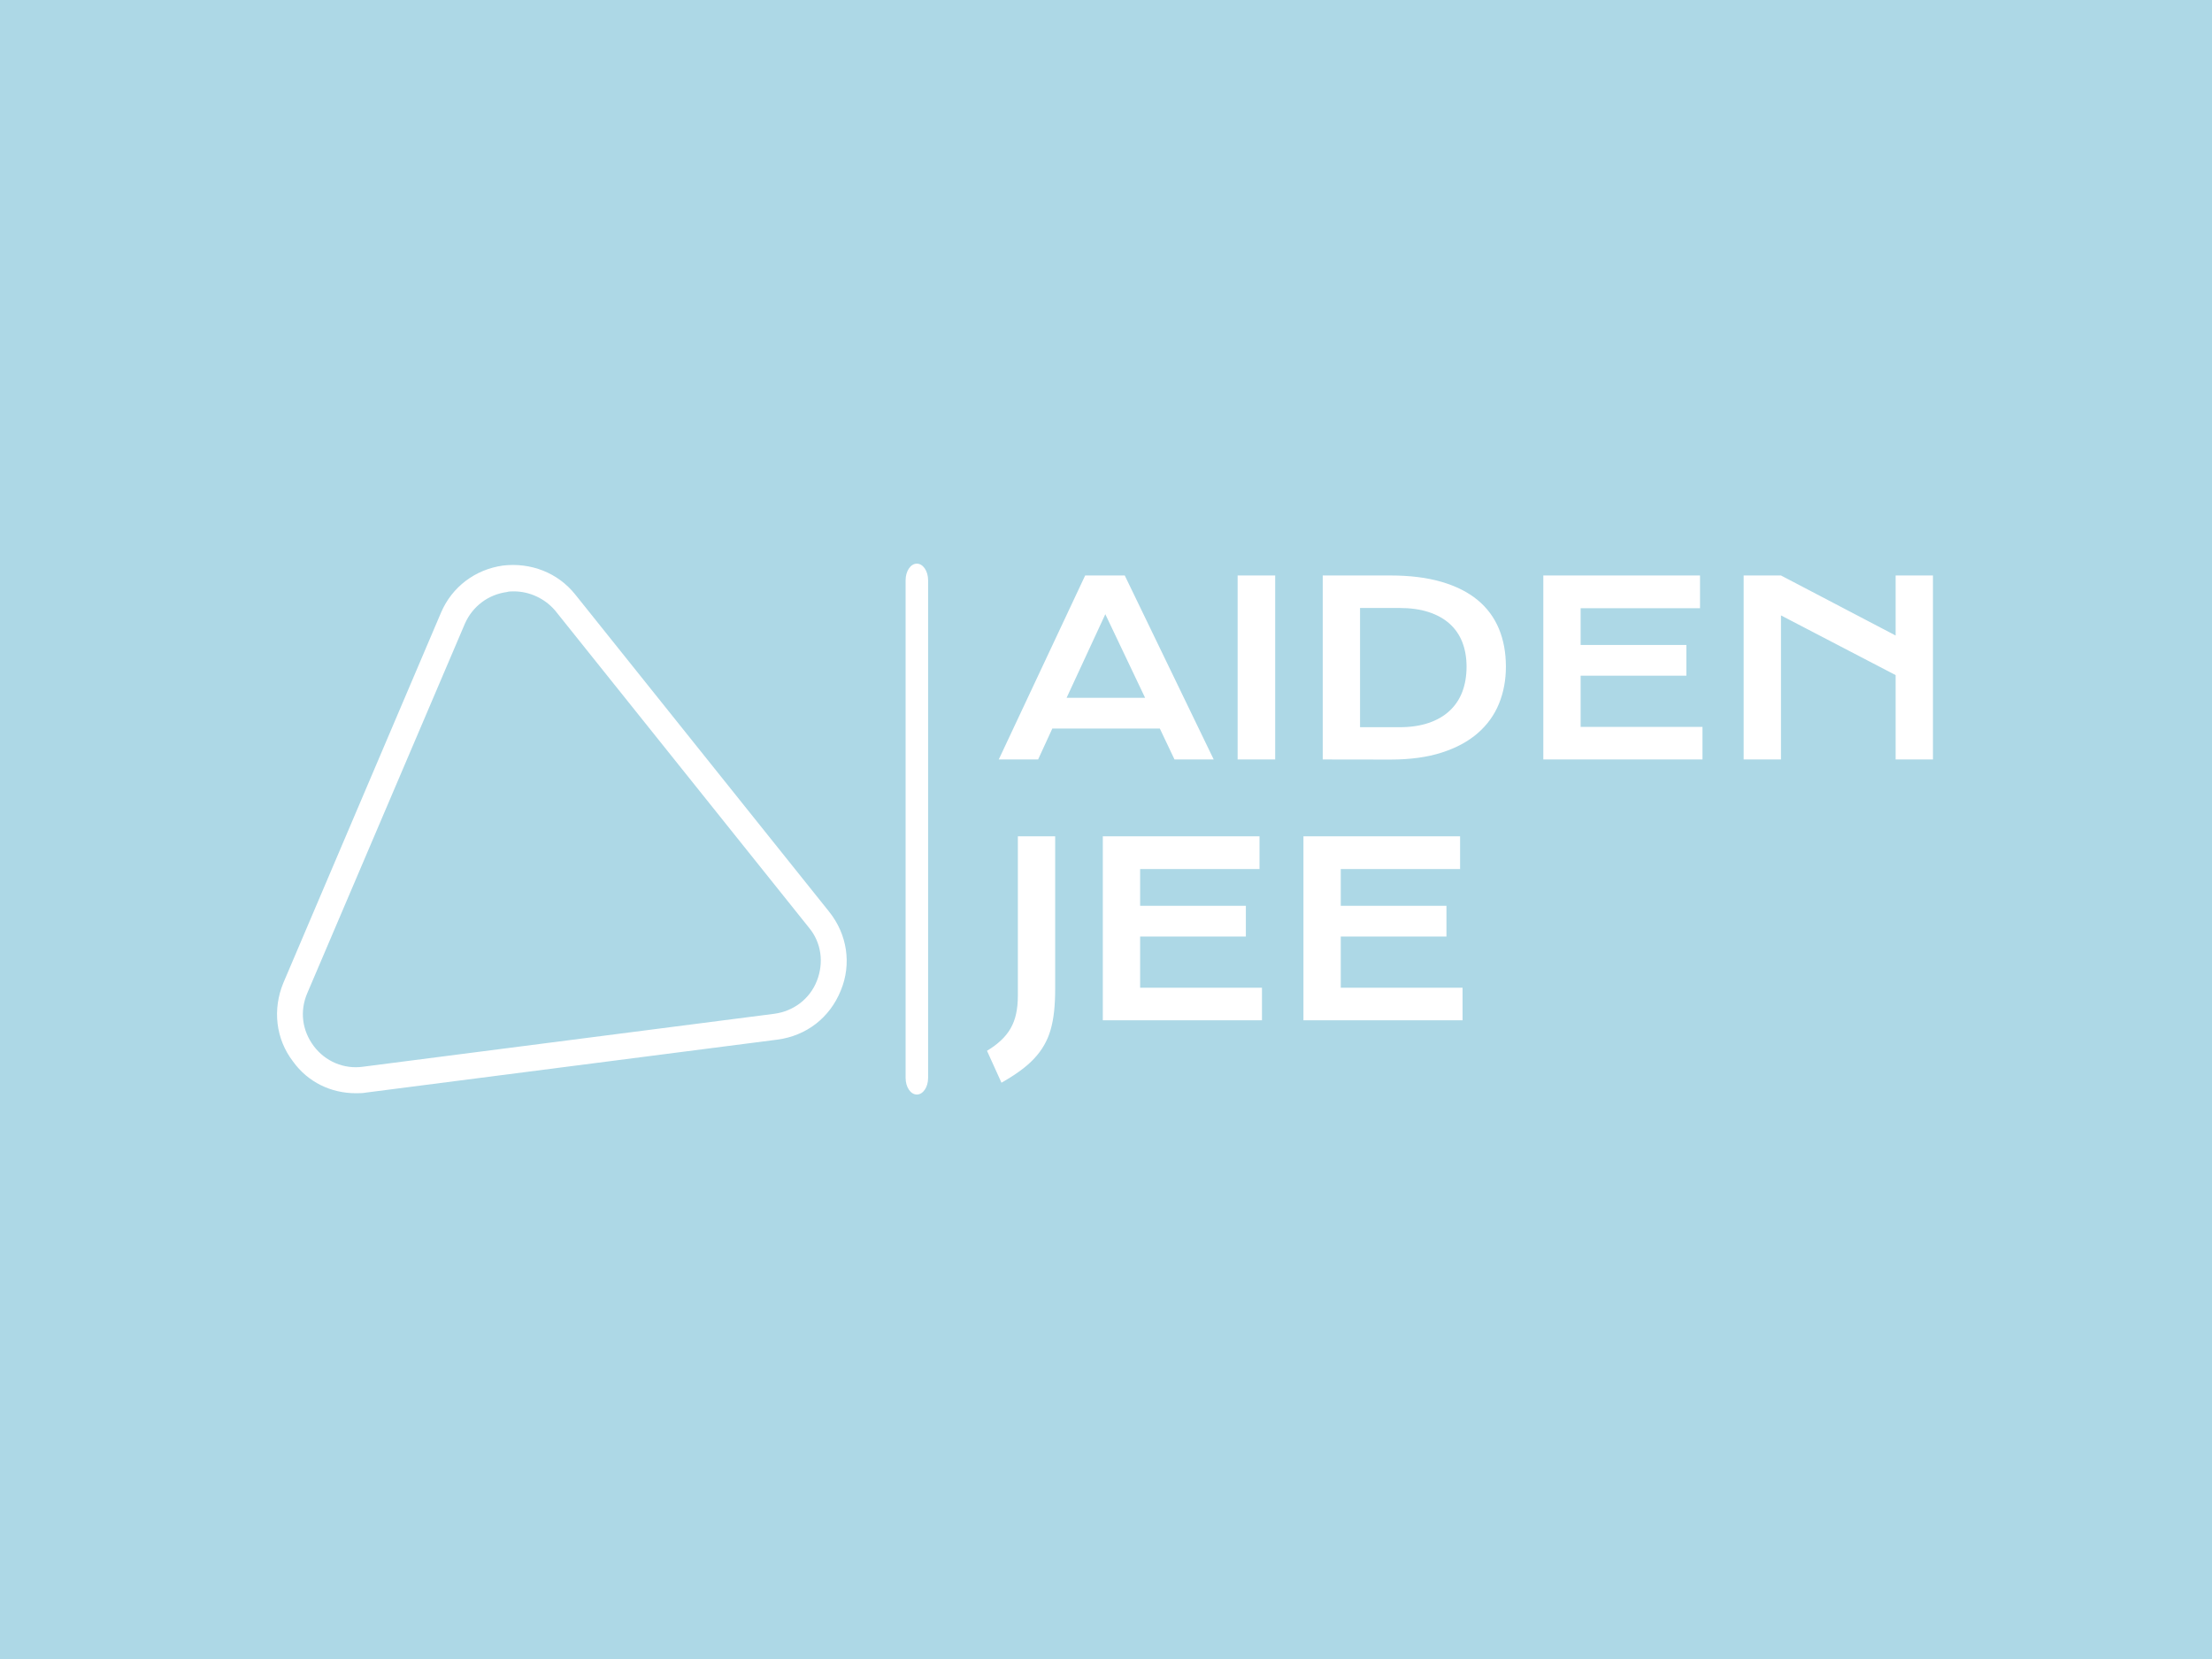
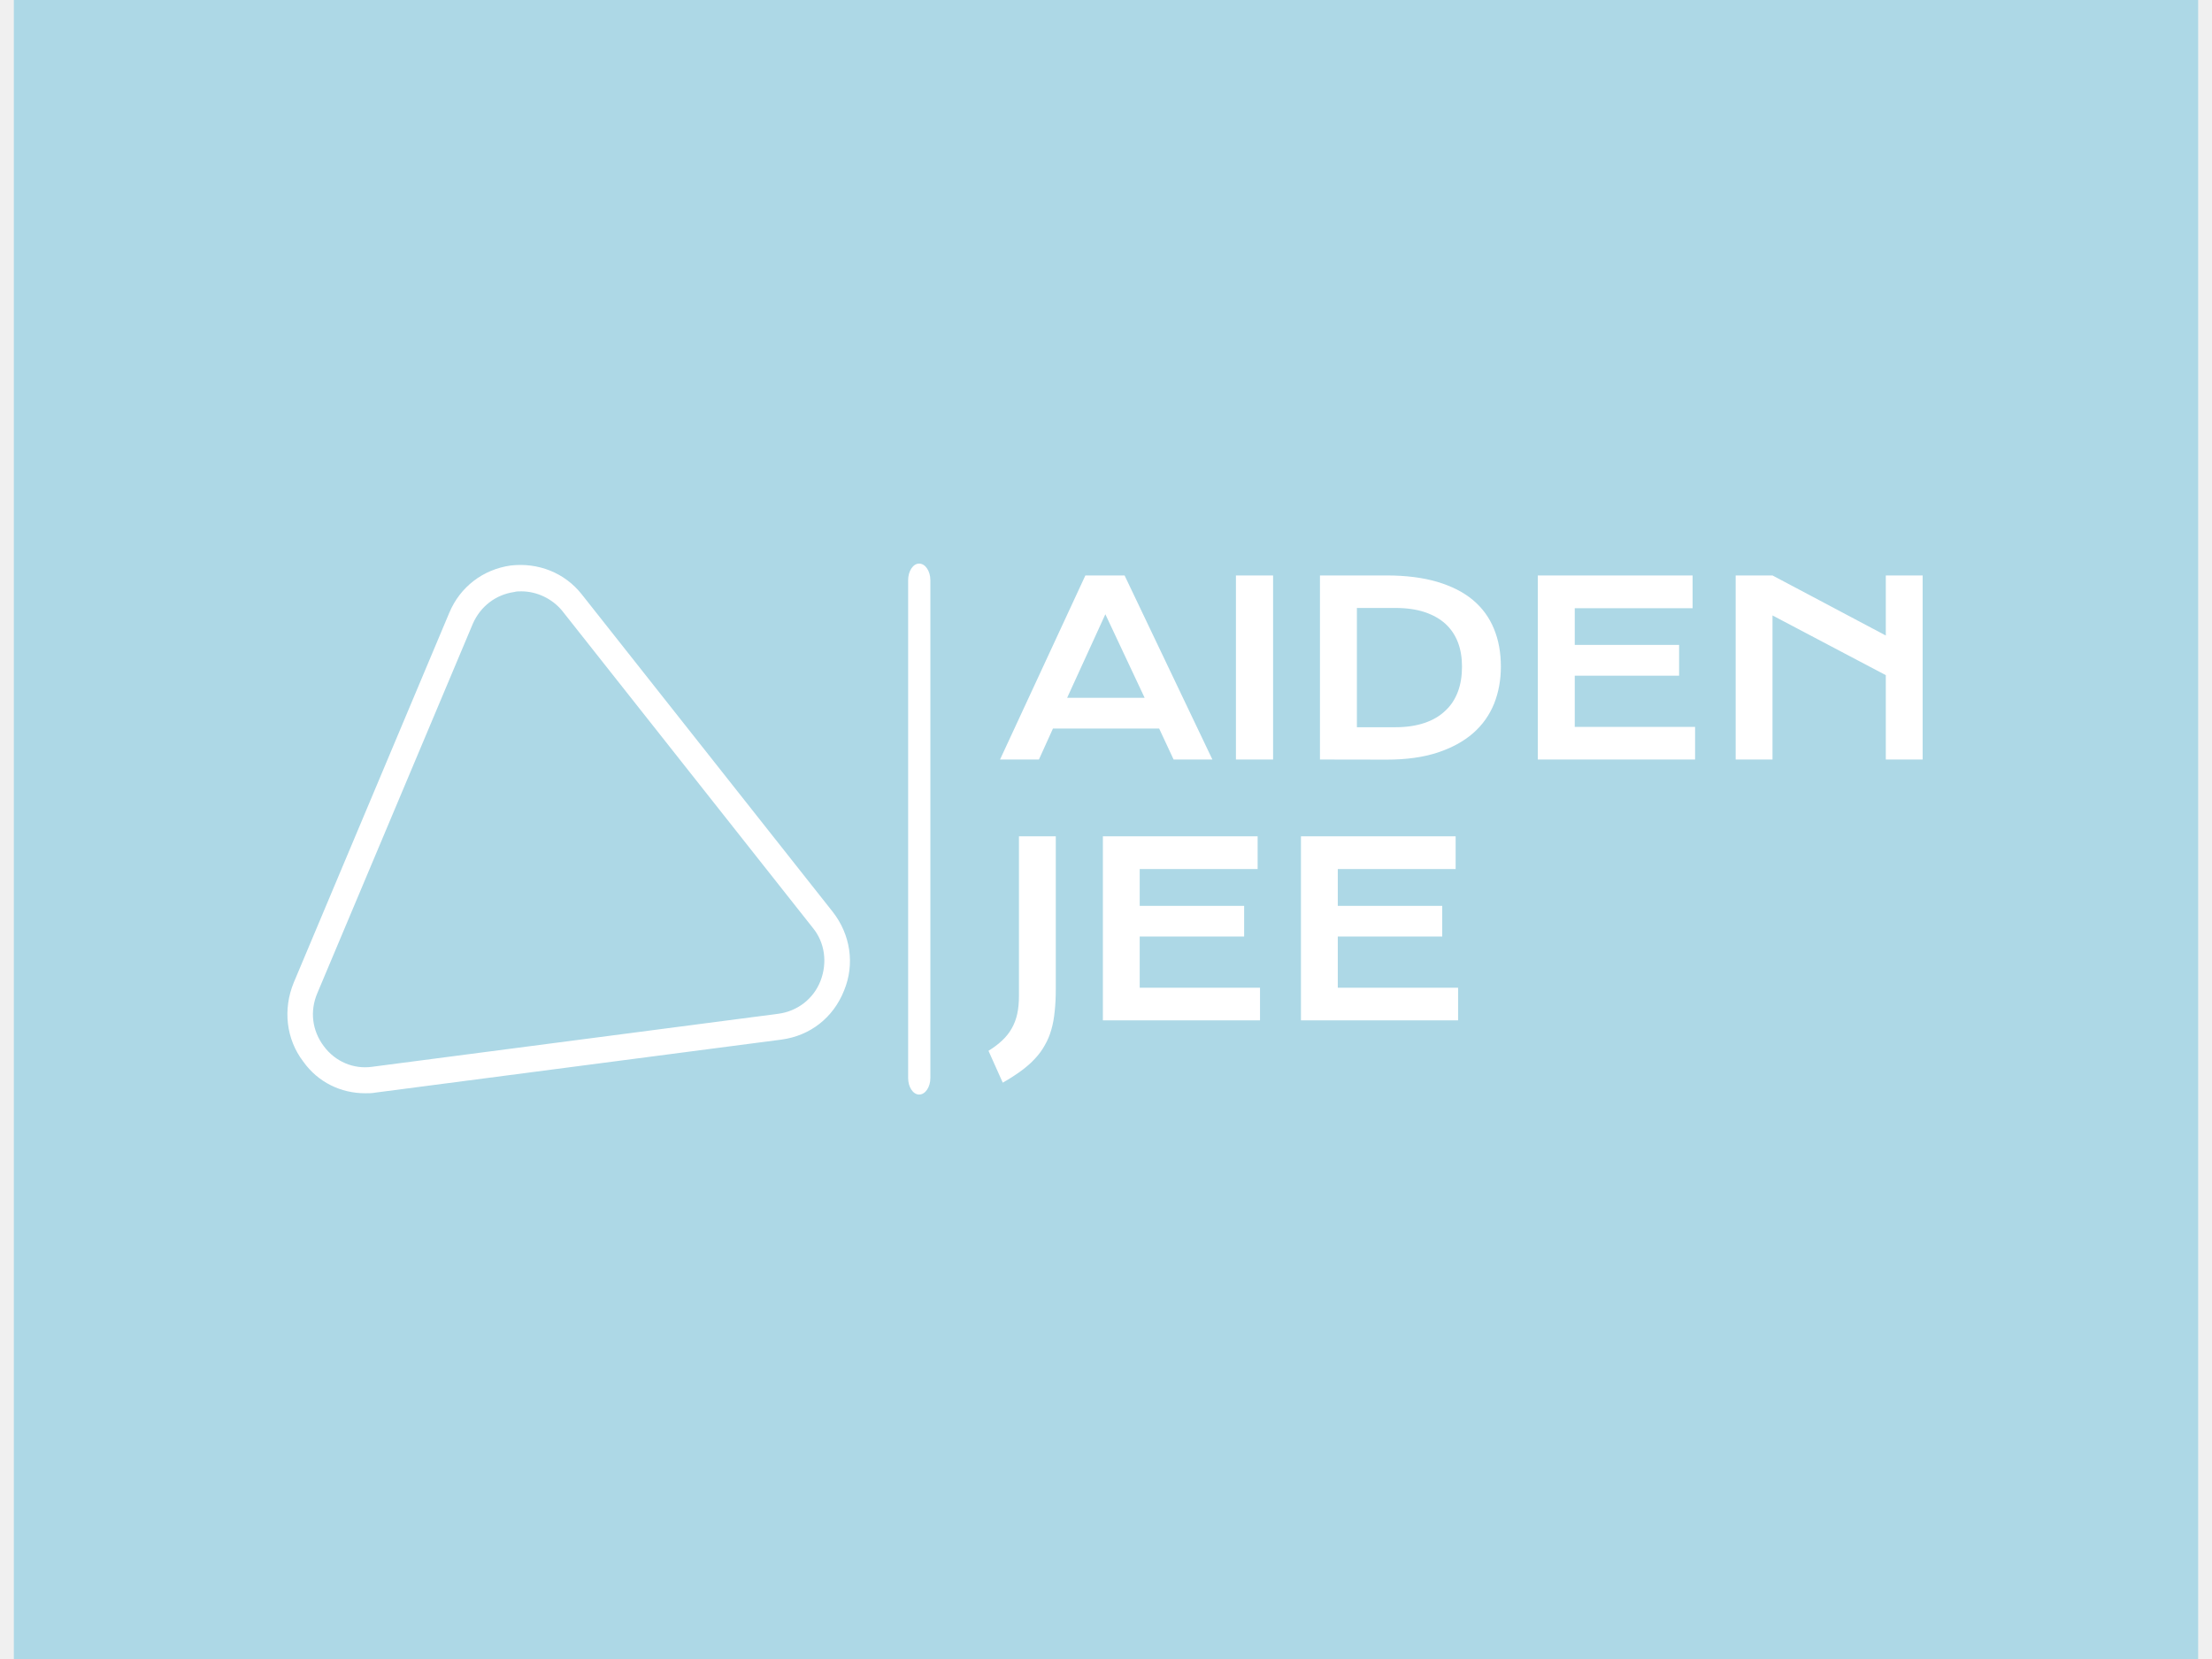
- <svg xmlns="http://www.w3.org/2000/svg" version="1.1" width="2000" height="1500" viewBox="0 0 2000 1500">
-   <rect width="2000" height="1500" fill="#add8e6" />
-   <g transform="matrix(0.75,0,0,0.75,249.0909,509.2582)">
-     <svg viewBox="0 0 396 127" data-background-color="#add8e6" preserveAspectRatio="xMidYMid meet" height="641" width="2000">
-       <g id="tight-bounds" transform="matrix(1,0,0,1,0.24,0.09689775)">
-         <svg viewBox="0 0 395.52 126.806" height="126.806" width="395.52">
-           <g>
-             <svg viewBox="0 0 626.937 201" height="126.806" width="395.52">
-               <g>
-                 <rect width="8.518" height="201" x="237.979" y="0" fill="#ffffff" opacity="1" stroke-width="0" stroke="transparent" fill-opacity="1" class="rect-o-0" data-fill-palette-color="primary" rx="1%" id="o-0" data-palette-color="#ffffff" />
-               </g>
-               <g transform="matrix(1,0,0,1,268.795,0.5)">
-                 <svg viewBox="0 0 358.142 200" height="200" width="358.142">
-                   <g>
-                     <svg viewBox="0 0 358.142 200" height="200" width="358.142">
-                       <g>
-                         <svg viewBox="0 0 358.142 200" height="200" width="358.142">
-                           <g transform="matrix(1,0,0,1,0,0)">
-                             <svg width="358.142" viewBox="-1.93 -38.16 196.19 105.2" height="200" data-palette-color="#ffffff">
-                               <svg />
-                               <svg />
-                               <g class="undefined-text-0" data-fill-palette-color="primary" id="text-0">
-                                 <path d="M0.51 0l17.92-38.16h8.21l18.45 38.16h-8.13l-3.05-6.42h-22.29l-2.95 6.42zM14.58-12.79h16.28l-8.25-17.34zM50.05 0v-38.16h7.79v38.16zM67.7 0v-38.16h13.99c4.087 0 7.633 0.44 10.64 1.32 3.013 0.88 5.51 2.137 7.49 3.77 1.973 1.633 3.447 3.62 4.42 5.96 0.967 2.333 1.45 4.957 1.45 7.87v0c0 2.767-0.48 5.327-1.44 7.68-0.96 2.353-2.427 4.387-4.4 6.1-1.967 1.72-4.457 3.063-7.47 4.03-3.007 0.967-6.553 1.45-10.64 1.45v0zM75.44-6.69h8.15c2.313 0 4.34-0.297 6.08-0.89 1.747-0.593 3.2-1.437 4.36-2.53 1.167-1.087 2.043-2.403 2.63-3.95 0.58-1.547 0.87-3.273 0.87-5.18v0c0-1.873-0.29-3.56-0.87-5.06-0.587-1.507-1.463-2.787-2.63-3.84-1.16-1.047-2.613-1.857-4.36-2.43-1.74-0.567-3.767-0.85-6.08-0.85v0h-8.15zM113.45 0v-38.16h32.5v6.79h-24.76v7.62h21.93v6.37h-21.93v10.62h25.27v6.76zM155 0v-38.16h7.74l23.78 12.45v-12.45h7.74v38.16h-7.74v-17.5l-23.78-12.38v29.88z" fill="#ffffff" fill-rule="nonzero" stroke="none" stroke-width="1" stroke-linecap="butt" stroke-linejoin="miter" stroke-miterlimit="10" stroke-dasharray="" stroke-dashoffset="0" font-family="none" font-weight="none" font-size="none" text-anchor="none" style="mix-blend-mode: normal" data-fill-palette-color="primary" opacity="1" />
-                                 <path d="M1.07 67.04l-3-6.62c1.127-0.68 2.09-1.397 2.89-2.15 0.807-0.747 1.47-1.57 1.99-2.47 0.527-0.907 0.91-1.917 1.15-3.03 0.247-1.113 0.37-2.38 0.37-3.8v0-33.03h7.74v31.64c0 1.693-0.073 3.237-0.22 4.63-0.147 1.393-0.387 2.67-0.72 3.83-0.333 1.167-0.783 2.237-1.35 3.21-0.56 0.98-1.25 1.907-2.07 2.78-0.82 0.88-1.79 1.727-2.91 2.54-1.113 0.813-2.403 1.637-3.87 2.47zM22.09 54.1v-38.16h32.5v6.79h-24.76v7.62h21.93v6.37h-21.93v10.62h25.27v6.76zM63.7 54.1v-38.16h32.49v6.79h-24.75v7.62h21.92v6.37h-21.92v10.62h25.26v6.76z" fill="#ffffff" fill-rule="nonzero" stroke="none" stroke-width="1" stroke-linecap="butt" stroke-linejoin="miter" stroke-miterlimit="10" stroke-dasharray="" stroke-dashoffset="0" font-family="none" font-weight="none" font-size="none" text-anchor="none" style="mix-blend-mode: normal" data-fill-palette-color="primary" opacity="1" />
-                               </g>
-                             </svg>
-                           </g>
-                         </svg>
-                       </g>
-                     </svg>
-                   </g>
-                 </svg>
-               </g>
-               <g transform="matrix(1,0,0,1,0,0.5)">
-                 <svg viewBox="0 0 215.68 200" height="200" width="215.68">
-                   <g>
-                     <svg version="1.1" x="0" y="0" viewBox="6.115 8.41 88.202 81.79" style="enable-background:new 0 0 100 100;" xml:space="preserve" height="200" width="215.68" class="icon-icon-0" data-fill-palette-color="accent" id="icon-0">
-                       <path d="M18.3 90.2c-3.8 0-7.4-1.7-9.7-4.9-2.7-3.5-3.2-8.1-1.5-12.2l24.4-57.3c1.7-4 5.3-6.7 9.6-7.3C45.4 8 49.6 9.6 52.3 13l39.3 49.1c2.8 3.5 3.5 8.1 1.8 12.2-1.7 4.2-5.3 7-9.8 7.6l-63.7 8.2C19.4 90.2 18.8 90.2 18.3 90.2zM42.8 12.5c-0.4 0-0.8 0-1.1 0.1-2.9 0.4-5.3 2.2-6.5 4.9L10.8 74.7c-1.2 2.8-0.8 5.8 1 8.2 1.8 2.4 4.7 3.6 7.6 3.2l63.7-8.2c3-0.4 5.5-2.3 6.6-5.1 1.1-2.8 0.7-5.9-1.2-8.2L49.2 15.5C47.6 13.6 45.2 12.5 42.8 12.5z" fill="#ffffff" data-fill-palette-color="accent" />
-                     </svg>
-                   </g>
-                 </svg>
-               </g>
-             </svg>
-           </g>
-           <defs />
-         </svg>
-         <rect width="395.52" height="126.806" fill="none" stroke="none" visibility="hidden" />
-       </g>
-     </svg>
+ <svg xmlns="http://www.w3.org/2000/svg" width="80px" height="60px" viewBox="0 0 79 60" version="1.1">
+   <defs>
+     <clipPath id="clip1">
+       <path d="M 32.125 20.383 L 33.18 20.383 L 33.18 39.586 L 32.125 39.586 Z M 32.125 20.383 " />
+     </clipPath>
+     <clipPath id="clip2">
+       <path d="M 35.285 20.707 L 69.035 20.707 L 69.035 27.609 L 35.285 27.609 Z M 35.285 20.707 " />
+     </clipPath>
+     <clipPath id="clip3">
+       <path d="M 35.25 30 L 52.668 30 L 52.668 39.293 L 35.25 39.293 Z M 35.25 30 " />
+     </clipPath>
+     <clipPath id="clip4">
+       <path d="M 9.895 20.434 L 30.238 20.434 L 30.238 39.535 L 9.895 39.535 Z M 9.895 20.434 " />
+     </clipPath>
+   </defs>
+   <g id="surface1">
+     <rect x="0" y="0" width="79" height="60" style="fill:rgb(67.843%,84.706%,90.196%);fill-opacity:1;stroke:none;" />
+     <g clip-path="url(#clip1)" clip-rule="nonzero">
+       <path style=" stroke:none;fill-rule:nonzero;fill:rgb(100%,100%,100%);fill-opacity:1;" d="M 32.742 20.383 C 32.965 20.383 33.148 20.652 33.148 20.984 L 33.148 38.988 C 33.148 39.316 32.965 39.586 32.742 39.586 C 32.523 39.586 32.344 39.316 32.344 38.988 L 32.344 20.984 C 32.344 20.652 32.523 20.383 32.742 20.383 Z M 32.742 20.383 " />
+     </g>
+     <g clip-path="url(#clip2)" clip-rule="nonzero">
+       <path style=" stroke:none;fill-rule:nonzero;fill:rgb(100%,100%,100%);fill-opacity:1;" d="M 35.668 27.469 L 38.754 20.812 L 40.172 20.812 L 43.348 27.469 L 41.945 27.469 L 41.422 26.348 L 37.582 26.348 L 37.074 27.469 Z M 38.094 25.238 L 40.898 25.238 L 39.477 22.215 Z M 44.199 27.469 L 44.199 20.812 L 45.543 20.812 L 45.543 27.469 Z M 47.238 27.469 L 47.238 20.812 L 49.648 20.812 C 50.352 20.812 50.965 20.891 51.48 21.043 C 52 21.199 52.43 21.414 52.773 21.703 C 53.109 21.984 53.363 22.332 53.531 22.742 C 53.699 23.148 53.781 23.602 53.781 24.113 C 53.781 24.594 53.699 25.039 53.535 25.453 C 53.367 25.863 53.117 26.219 52.777 26.516 C 52.438 26.812 52.008 27.047 51.488 27.219 C 50.973 27.387 50.363 27.473 49.66 27.473 Z M 48.574 26.301 L 49.977 26.301 C 50.375 26.301 50.723 26.246 51.023 26.145 C 51.324 26.043 51.574 25.895 51.773 25.703 C 51.977 25.516 52.125 25.285 52.227 25.016 C 52.328 24.746 52.375 24.445 52.375 24.113 C 52.375 23.785 52.328 23.492 52.227 23.23 C 52.125 22.965 51.977 22.746 51.773 22.559 C 51.574 22.379 51.324 22.238 51.023 22.137 C 50.723 22.039 50.375 21.988 49.977 21.988 L 48.574 21.988 Z M 55.117 27.469 L 55.117 20.812 L 60.715 20.812 L 60.715 21.996 L 56.453 21.996 L 56.453 23.324 L 60.227 23.324 L 60.227 24.438 L 56.453 24.438 L 56.453 26.289 L 60.805 26.289 L 60.805 27.469 Z M 62.273 27.469 L 62.273 20.812 L 63.605 20.812 L 67.703 22.984 L 67.703 20.812 L 69.035 20.812 L 69.035 27.469 L 67.703 27.469 L 67.703 24.418 L 63.605 22.258 L 63.605 27.469 Z M 62.273 27.469 " />
+     </g>
+     <g clip-path="url(#clip3)" clip-rule="nonzero">
+       <path style=" stroke:none;fill-rule:nonzero;fill:rgb(100%,100%,100%);fill-opacity:1;" d="M 35.766 39.156 L 35.25 38.004 C 35.441 37.887 35.609 37.758 35.746 37.629 C 35.887 37.496 36 37.355 36.09 37.195 C 36.18 37.039 36.246 36.863 36.289 36.672 C 36.332 36.477 36.352 36.254 36.352 36.008 L 36.352 30.246 L 37.684 30.246 L 37.684 35.766 C 37.684 36.062 37.672 36.328 37.645 36.57 C 37.621 36.816 37.582 37.039 37.523 37.238 C 37.465 37.445 37.387 37.629 37.289 37.797 C 37.195 37.973 37.074 38.133 36.934 38.285 C 36.793 38.438 36.625 38.586 36.434 38.727 C 36.242 38.867 36.02 39.012 35.766 39.156 Z M 39.387 36.902 L 39.387 30.246 L 44.984 30.246 L 44.984 31.43 L 40.719 31.43 L 40.719 32.762 L 44.496 32.762 L 44.496 33.871 L 40.719 33.871 L 40.719 35.723 L 45.07 35.723 L 45.07 36.902 Z M 46.551 36.902 L 46.551 30.246 L 52.145 30.246 L 52.145 31.43 L 47.883 31.43 L 47.883 32.762 L 51.66 32.762 L 51.66 33.871 L 47.883 33.871 L 47.883 35.723 L 52.234 35.723 L 52.234 36.902 Z M 46.551 36.902 " />
+     </g>
+     <g clip-path="url(#clip4)" clip-rule="nonzero">
+       <path style=" stroke:none;fill-rule:nonzero;fill:rgb(100%,100%,100%);fill-opacity:1;" d="M 12.707 39.539 C 11.828 39.539 11 39.141 10.469 38.395 C 9.844 37.578 9.73 36.5 10.121 35.543 L 15.75 22.16 C 16.141 21.223 16.973 20.594 17.965 20.453 C 18.957 20.336 19.926 20.711 20.547 21.504 L 29.613 32.973 C 30.258 33.793 30.422 34.867 30.027 35.824 C 29.637 36.805 28.805 37.457 27.766 37.598 L 13.074 39.516 C 12.957 39.539 12.82 39.539 12.707 39.539 Z M 18.355 21.387 C 18.266 21.387 18.172 21.387 18.102 21.41 C 17.434 21.504 16.879 21.926 16.602 22.555 L 10.977 35.918 C 10.699 36.57 10.789 37.273 11.207 37.832 C 11.621 38.395 12.289 38.676 12.957 38.582 L 27.652 36.664 C 28.344 36.57 28.922 36.125 29.176 35.473 C 29.426 34.82 29.336 34.094 28.898 33.559 L 19.832 22.09 C 19.465 21.645 18.91 21.387 18.355 21.387 Z M 18.355 21.387 " />
+     </g>
  </g>
</svg>
